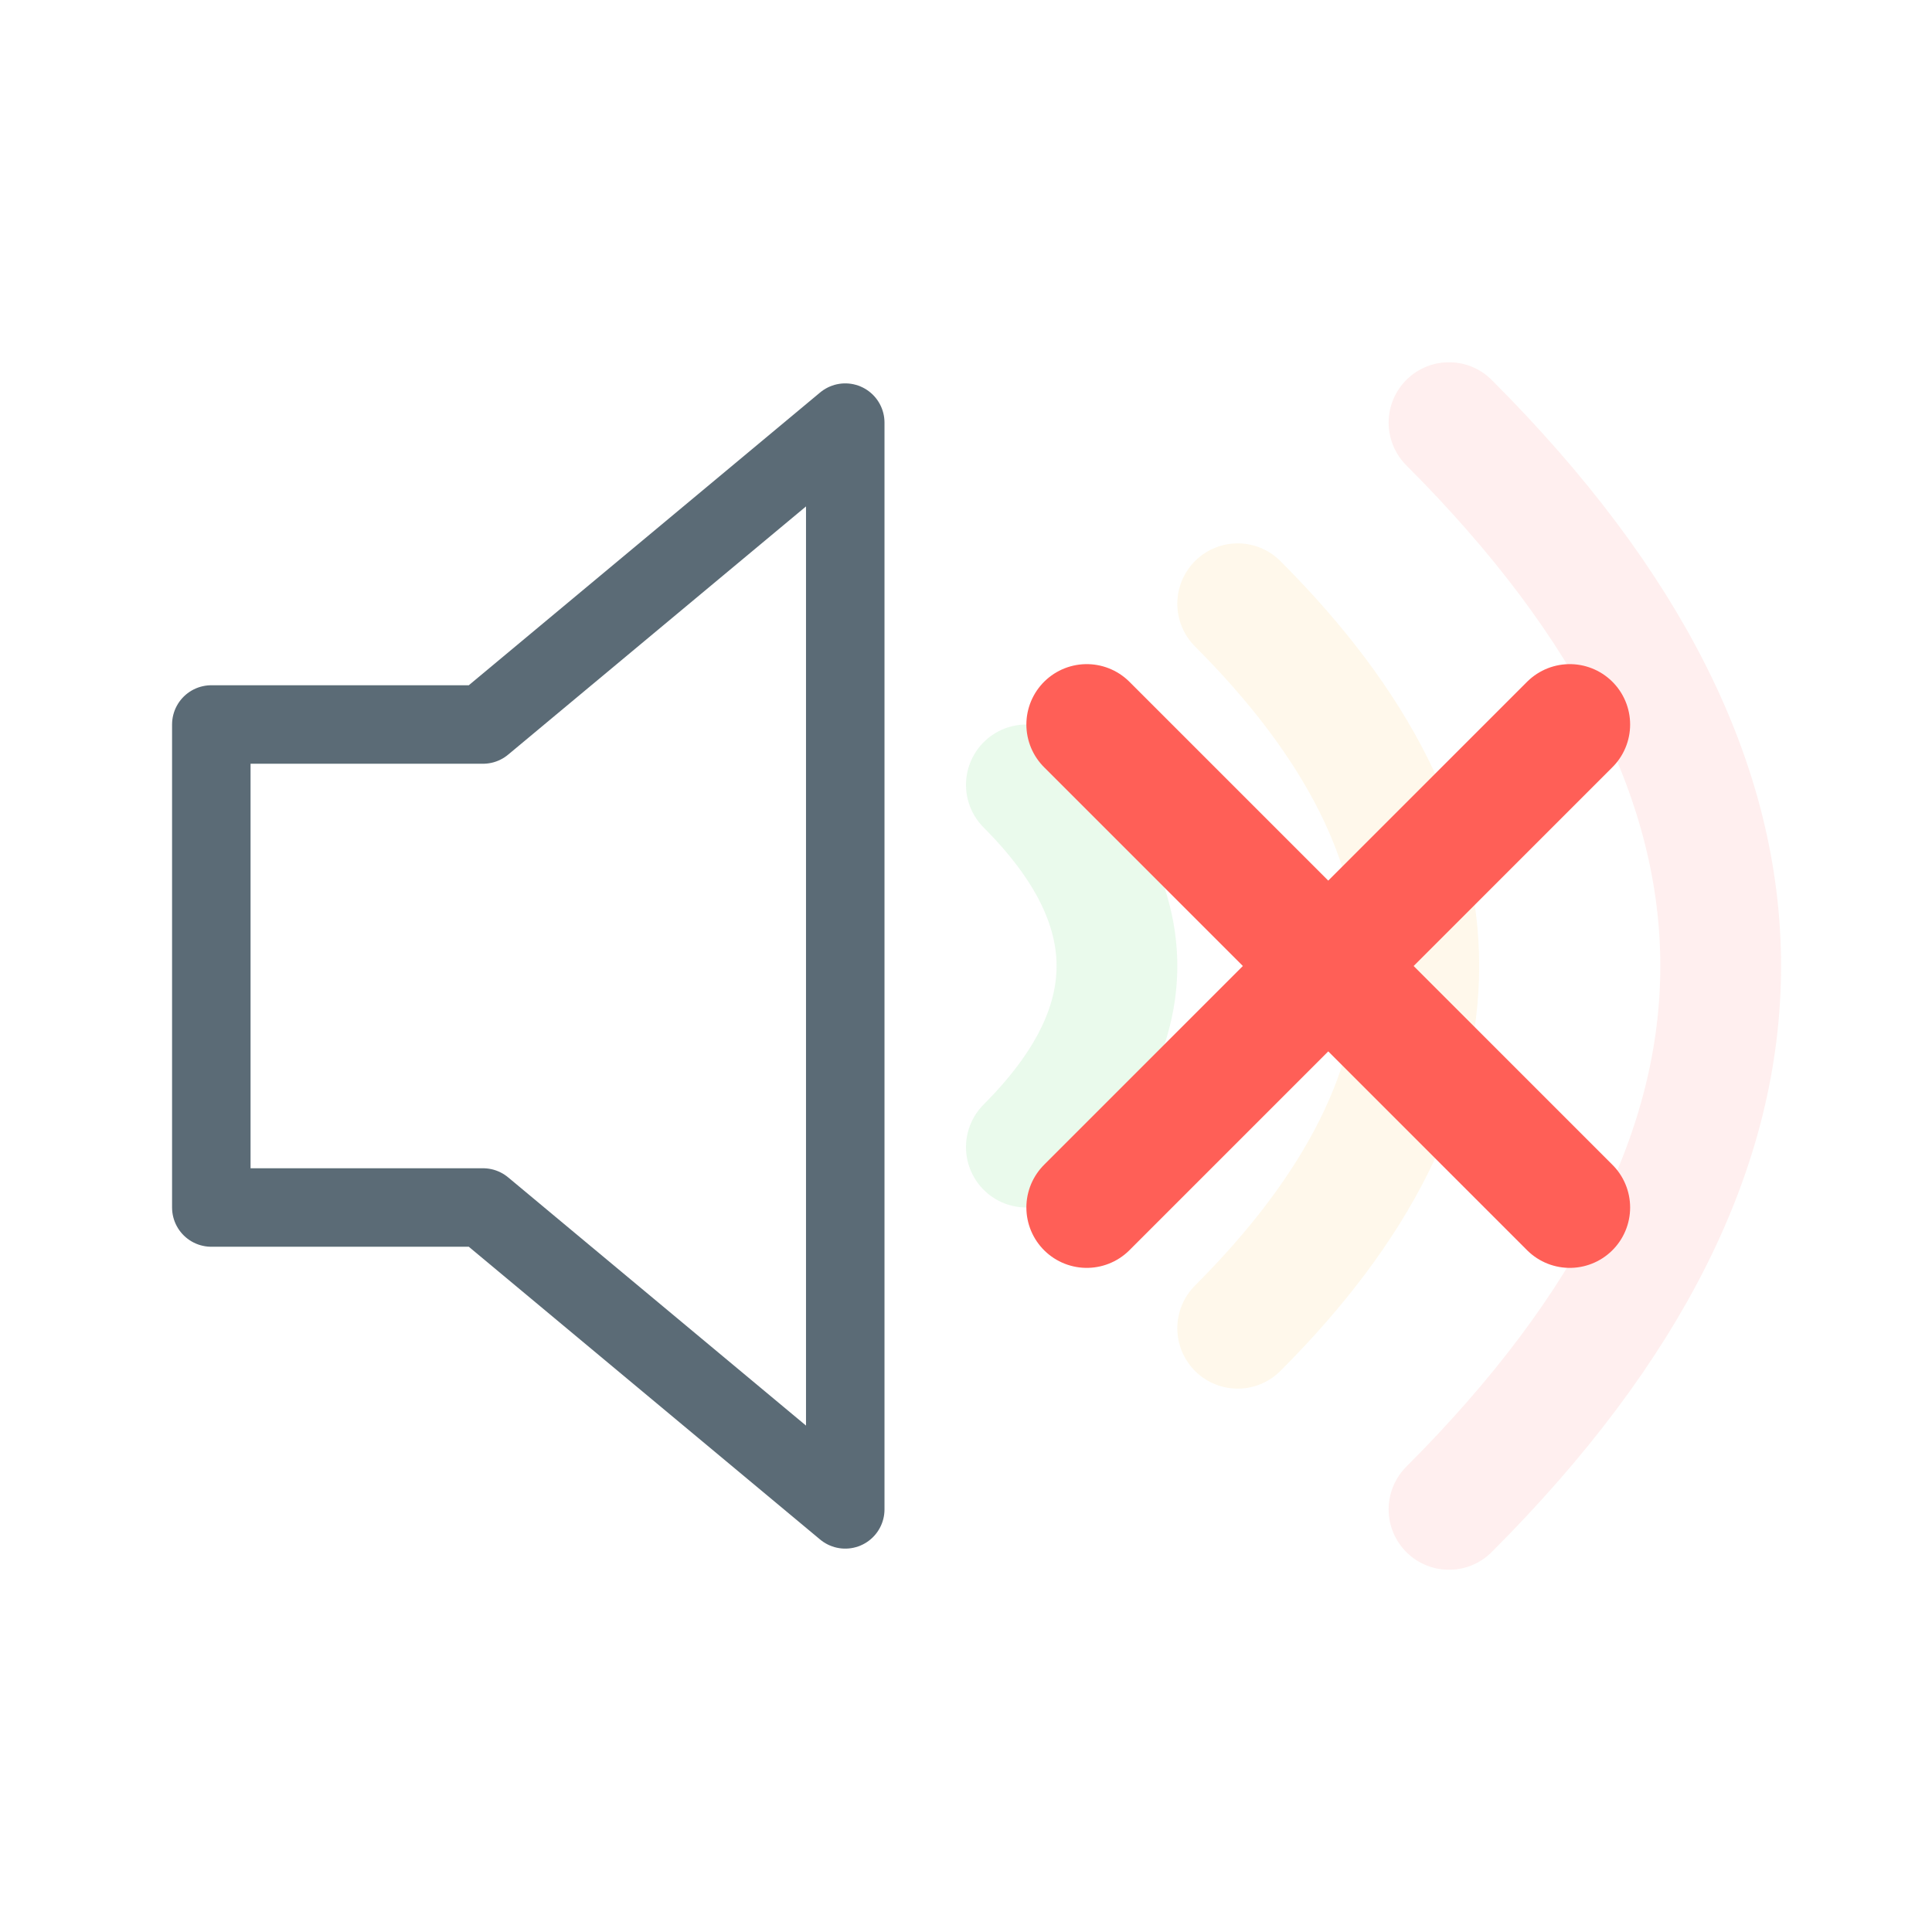
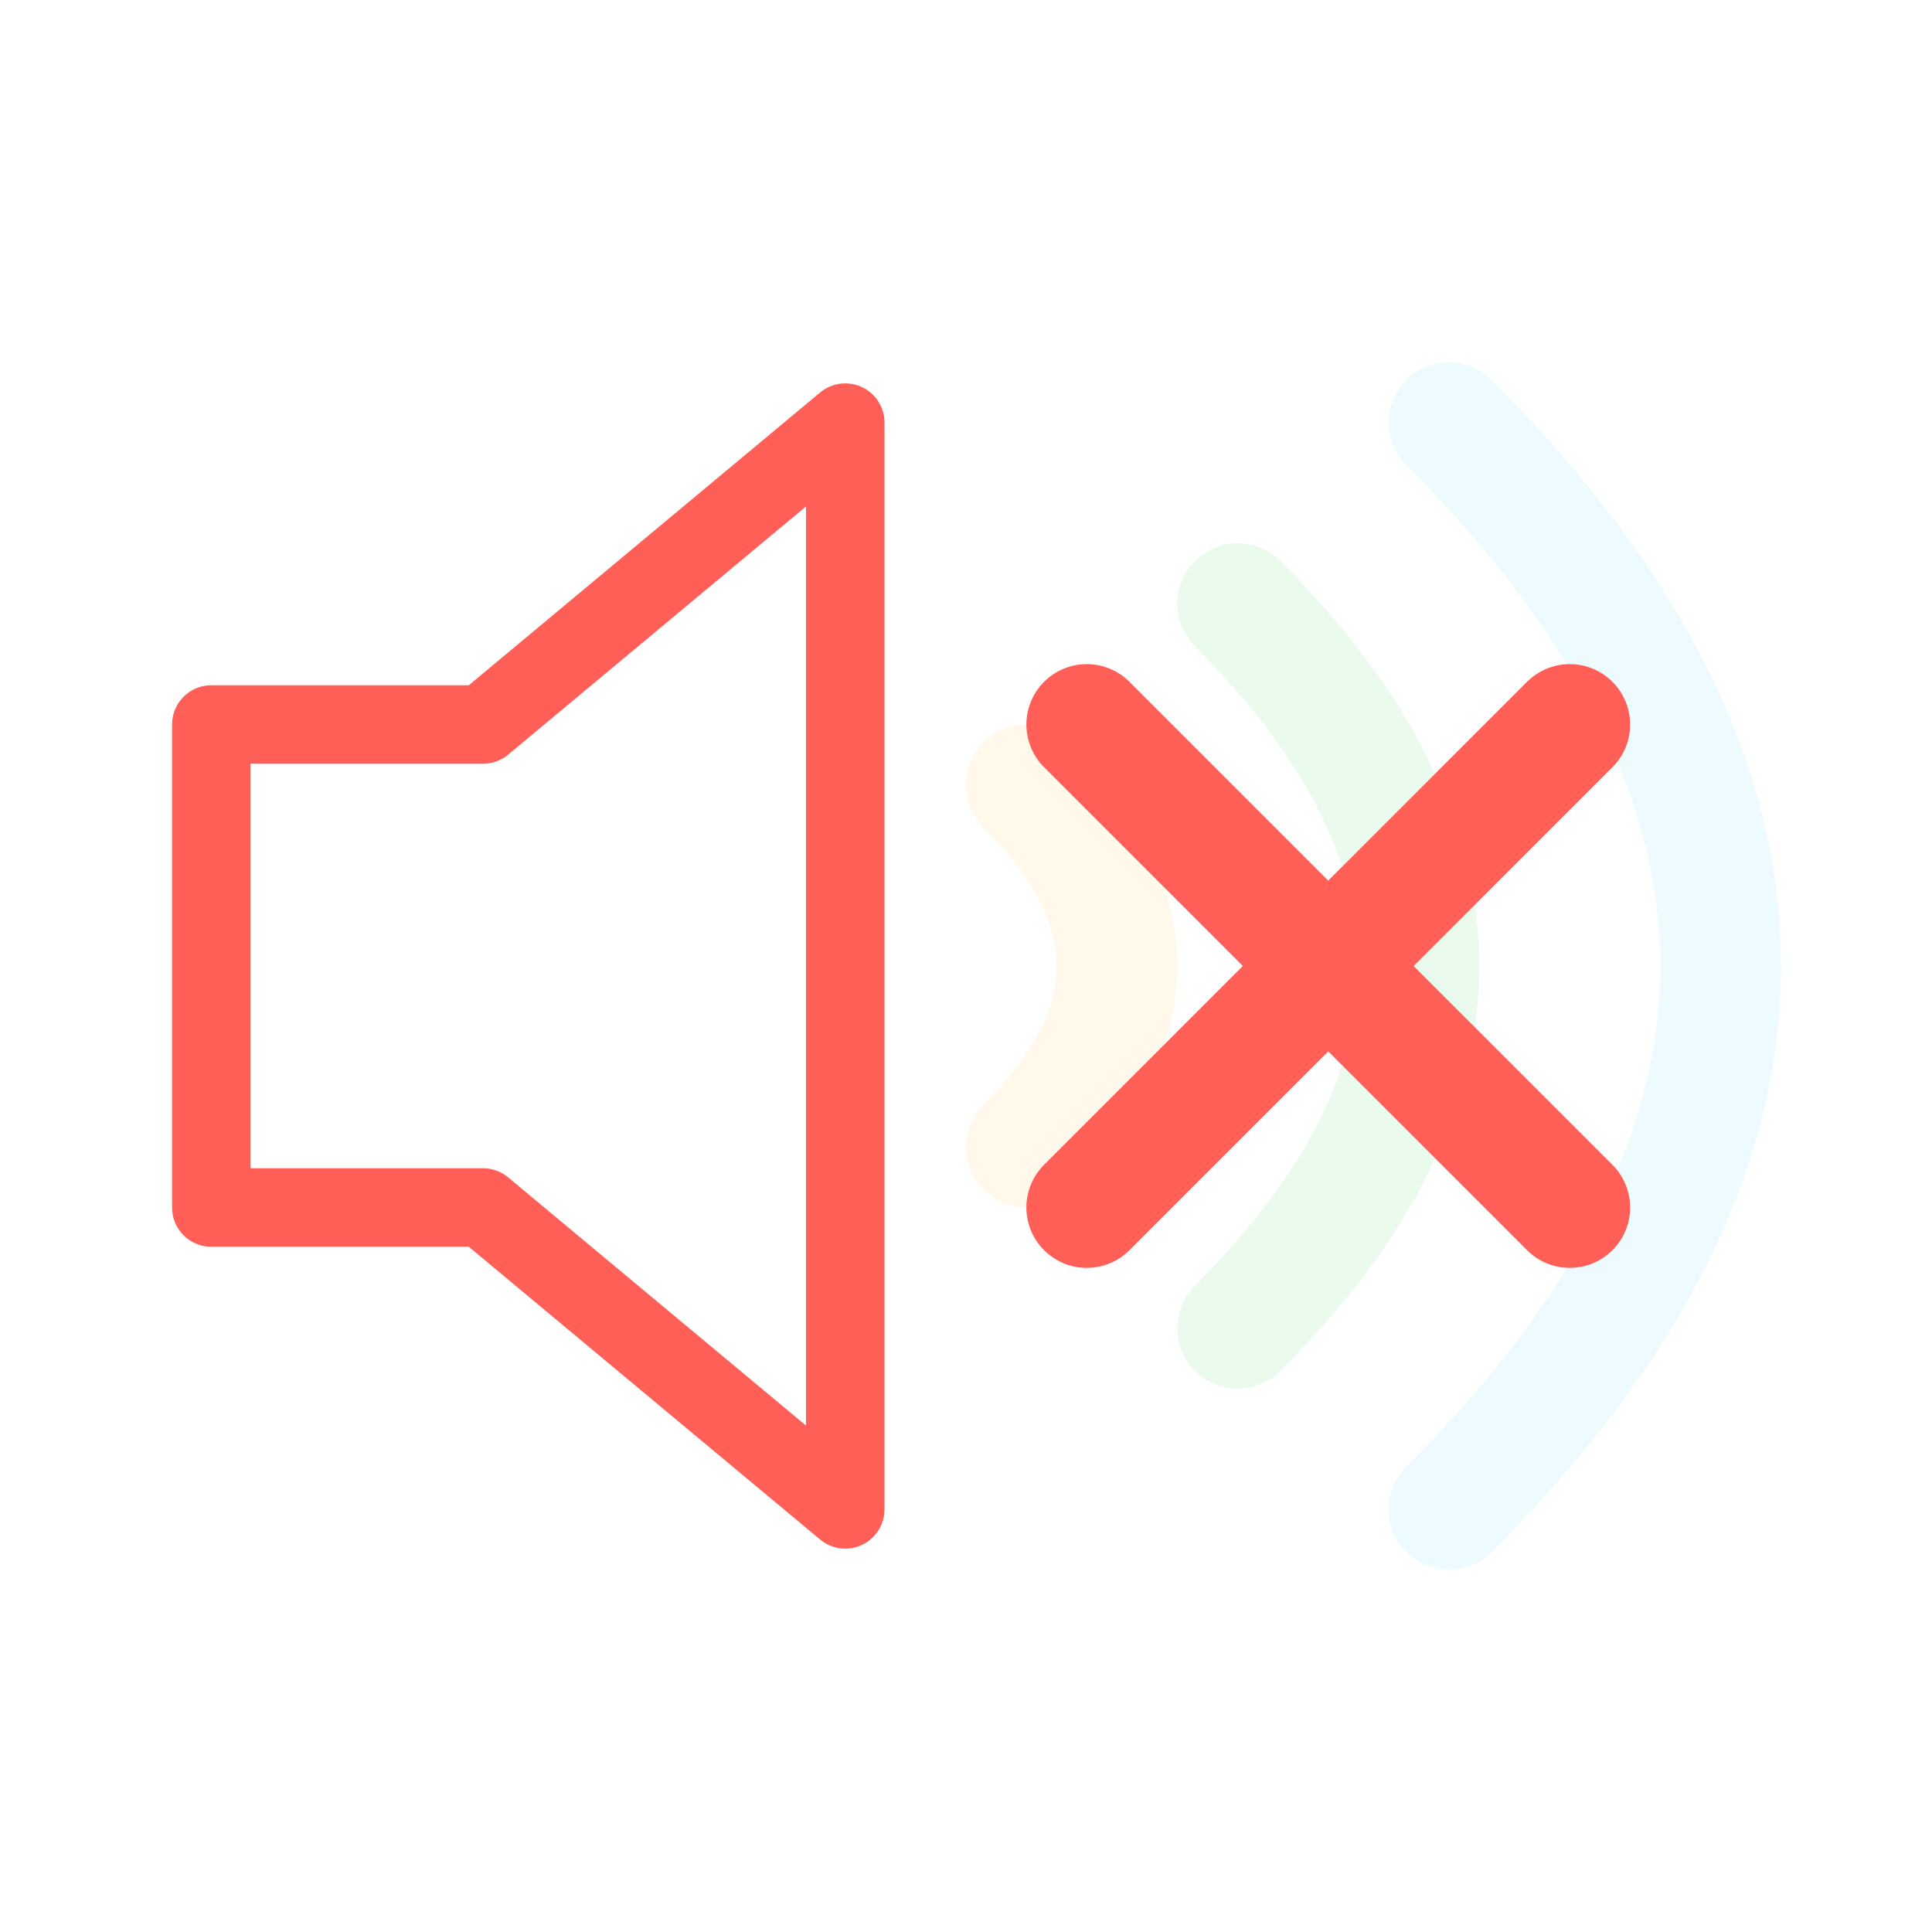
<svg xmlns="http://www.w3.org/2000/svg" width="64" height="64" viewBox="0 0 64 64">
  <g stroke-linecap="round" stroke-linejoin="round">
-     <path style="fill:none!important;stroke:#5b6b76!important" stroke-width="2.6" d="M7 24h9l12-10v36L16 40H7z" />
-     <path style="fill:none!important;stroke:#28c840!important" stroke-width="4" d="M34 26q6 6 0 12" opacity=".10" />
-     <path style="fill:none!important;stroke:#febc2e!important" stroke-width="4" d="M41 20q12 12 0 24" opacity=".10" />
-     <path style="fill:none!important;stroke:#ff5f57!important" stroke-width="4" d="M48 14q18 18 0 36" opacity=".10" />
+     <path style="fill:none!important;stroke:#ff5f57!important" stroke-width="2.6" d="M7 24h9l12-10v36L16 40H7z" />
+     <path style="fill:none!important;stroke:#febc2e!important" stroke-width="4" d="M34 26q6 6 0 12" opacity=".10" />
+     <path style="fill:none!important;stroke:#28c840!important" stroke-width="4" d="M41 20q12 12 0 24" opacity=".10" />
+     <path style="fill:none!important;stroke:#48daf9!important" stroke-width="4" d="M48 14q18 18 0 36" opacity=".10" />
    <path style="fill:none!important;stroke:#ff5f57!important" stroke-width="4" d="m36 24 16 16m0-16L36 40" />
  </g>
</svg>
